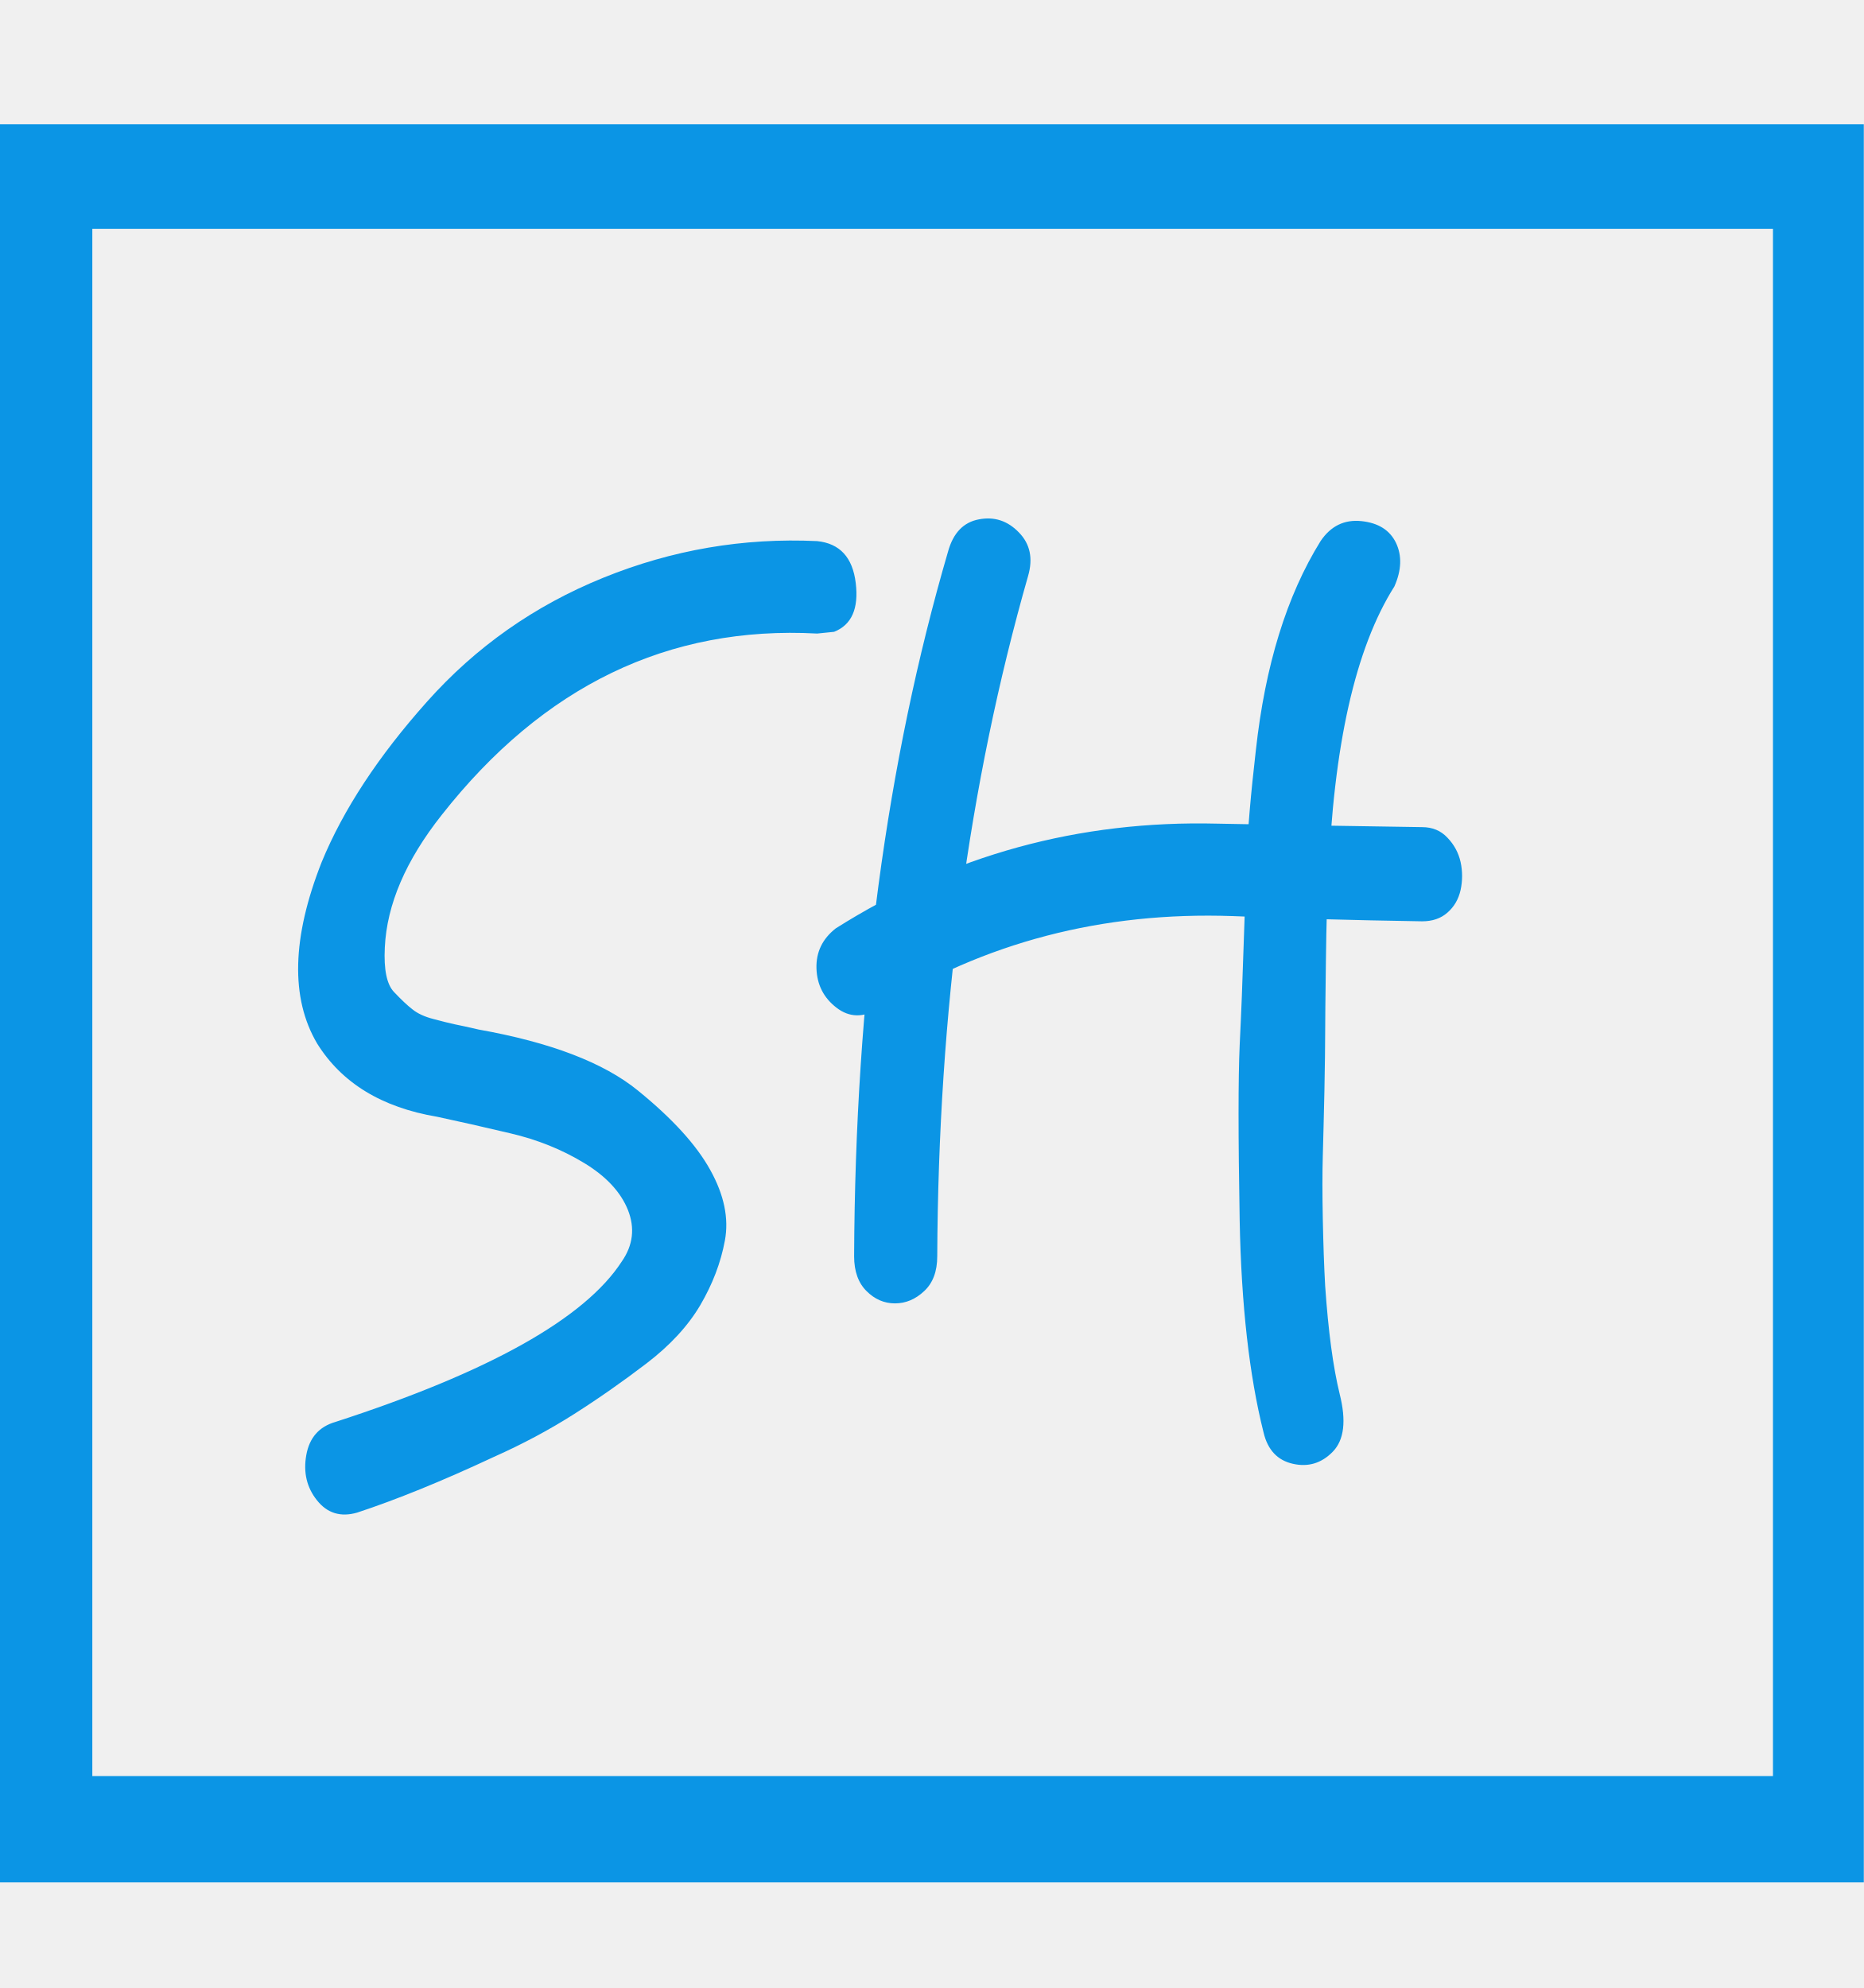
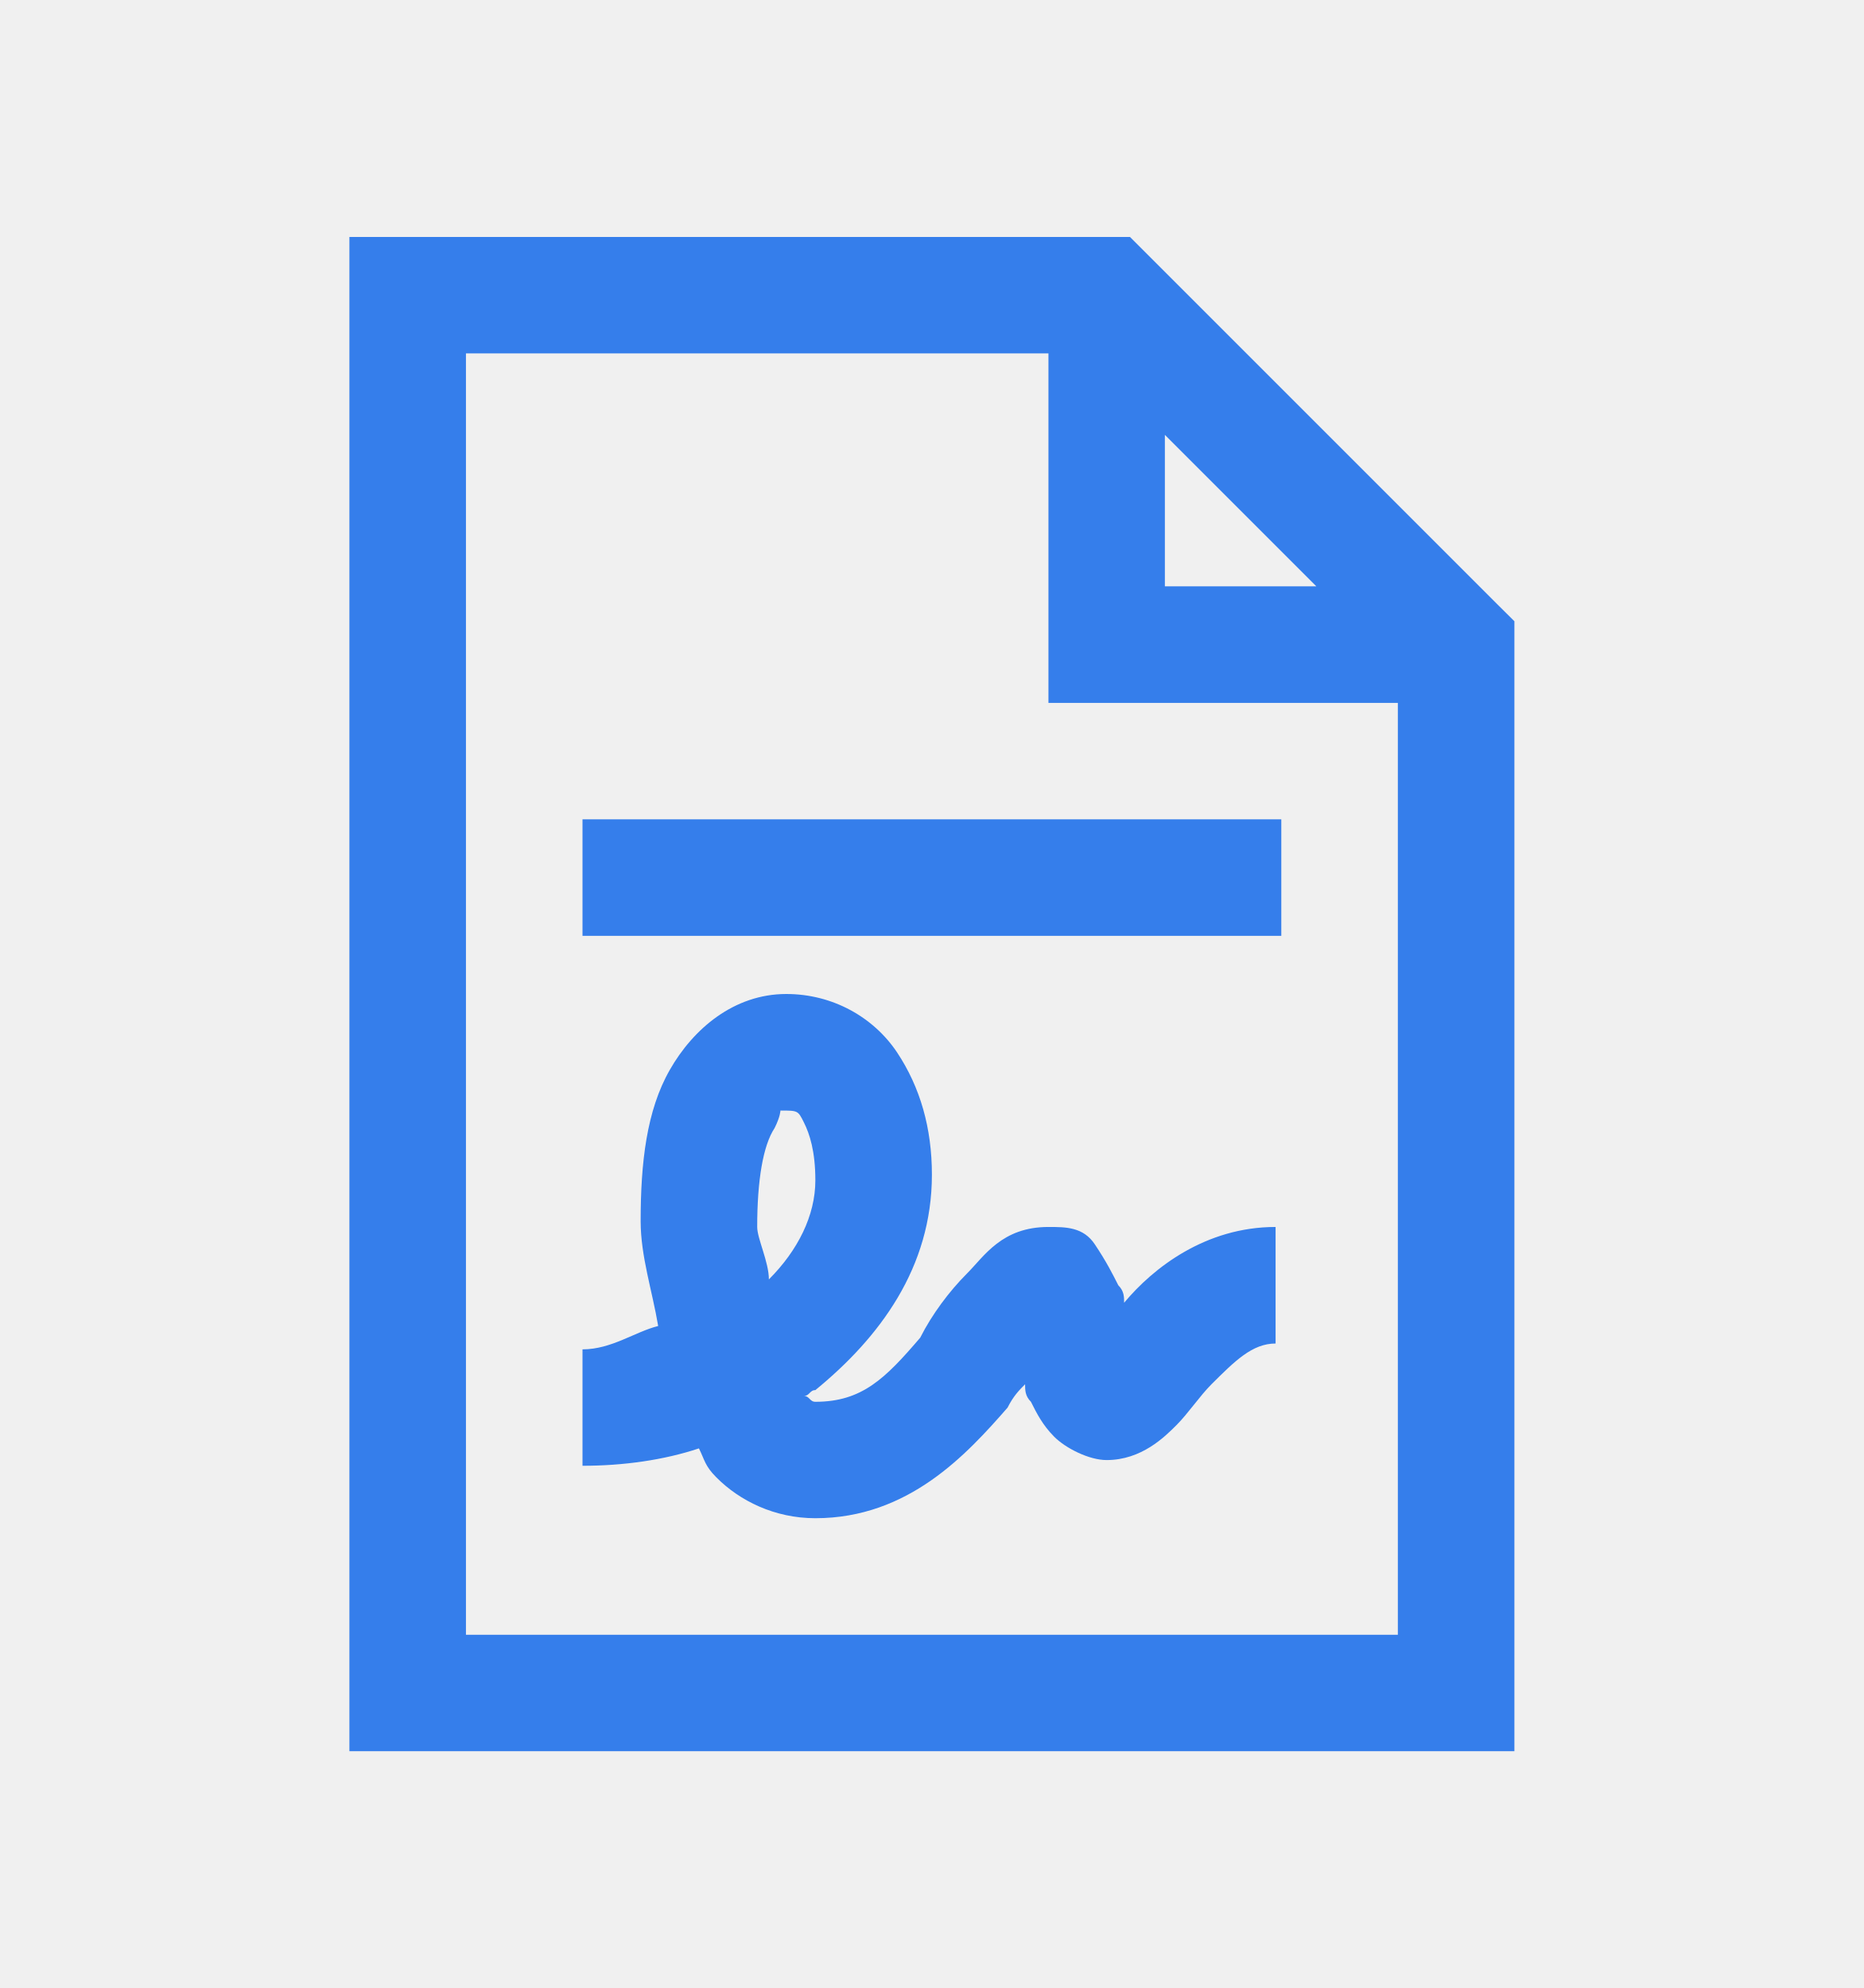
<svg xmlns="http://www.w3.org/2000/svg" width="15" height="16" viewBox="0 0 15 16" fill="none">
-   <g clip-path="url(#clip0_42_1799)">
-     <path d="M14.628 14.729H15V15.15H0V1H15V14.729H14.628H14.269V1.842H0.743V14.294H14.628V14.729ZM6.577 4.355C6.759 4.374 6.862 4.486 6.887 4.692C6.912 4.898 6.854 5.029 6.713 5.085L6.577 5.099C5.38 5.034 4.372 5.52 3.555 6.559C3.266 6.924 3.113 7.28 3.097 7.626C3.088 7.804 3.113 7.923 3.171 7.984C3.229 8.045 3.278 8.092 3.32 8.124C3.361 8.157 3.417 8.183 3.487 8.201C3.557 8.22 3.615 8.234 3.66 8.244C3.706 8.253 3.77 8.267 3.852 8.286C4.43 8.389 4.858 8.552 5.134 8.777C5.411 9.002 5.605 9.215 5.716 9.416C5.828 9.617 5.867 9.806 5.834 9.984C5.801 10.162 5.735 10.335 5.636 10.504C5.537 10.672 5.392 10.829 5.202 10.974C5.012 11.119 4.818 11.255 4.62 11.381C4.422 11.507 4.207 11.622 3.976 11.725C3.555 11.922 3.187 12.071 2.874 12.174C2.742 12.212 2.634 12.179 2.552 12.076C2.469 11.973 2.44 11.851 2.465 11.711C2.49 11.571 2.568 11.482 2.7 11.444C3.939 11.042 4.707 10.611 5.004 10.153C5.095 10.022 5.111 9.884 5.054 9.739C4.996 9.594 4.878 9.467 4.701 9.36C4.523 9.252 4.325 9.172 4.106 9.121C3.887 9.069 3.691 9.025 3.518 8.988C3.072 8.913 2.75 8.716 2.552 8.398C2.337 8.033 2.349 7.546 2.589 6.938C2.762 6.517 3.045 6.086 3.437 5.647C3.829 5.207 4.302 4.874 4.855 4.65C5.409 4.425 5.983 4.327 6.577 4.355ZM7.63 4.439C7.671 4.29 7.754 4.203 7.878 4.18C8.002 4.156 8.109 4.191 8.2 4.285C8.291 4.378 8.315 4.495 8.274 4.636C7.795 6.311 7.552 8.136 7.543 10.111C7.543 10.232 7.508 10.326 7.438 10.391C7.368 10.457 7.289 10.49 7.203 10.49C7.116 10.49 7.04 10.457 6.974 10.391C6.908 10.326 6.874 10.232 6.874 10.111C6.883 8.024 7.135 6.133 7.63 4.439ZM10.628 4.355C10.71 4.233 10.82 4.18 10.956 4.194C11.092 4.208 11.185 4.266 11.235 4.369C11.284 4.472 11.28 4.589 11.222 4.72C10.908 5.216 10.731 6.002 10.69 7.078C10.681 7.209 10.675 7.427 10.671 7.731C10.667 8.035 10.665 8.232 10.665 8.321C10.665 8.41 10.663 8.562 10.659 8.777C10.654 8.992 10.65 9.168 10.646 9.303C10.642 9.439 10.642 9.608 10.646 9.809C10.65 10.01 10.656 10.19 10.665 10.349C10.69 10.714 10.729 11.004 10.782 11.22C10.836 11.435 10.818 11.589 10.727 11.683C10.636 11.777 10.528 11.809 10.405 11.781C10.281 11.753 10.202 11.669 10.169 11.528C10.054 11.07 9.99 10.501 9.977 9.823C9.965 9.144 9.965 8.674 9.977 8.412C9.99 8.15 10 7.89 10.008 7.633C10.017 7.376 10.025 7.135 10.033 6.91C10.041 6.685 10.066 6.395 10.107 6.04C10.182 5.356 10.355 4.795 10.628 4.355ZM7.073 8.117C6.949 8.192 6.835 8.19 6.732 8.11C6.629 8.031 6.575 7.925 6.571 7.794C6.567 7.663 6.619 7.556 6.726 7.472C7.659 6.882 8.683 6.601 9.798 6.629C10.293 6.639 10.842 6.648 11.445 6.657C11.528 6.657 11.596 6.685 11.649 6.742C11.703 6.798 11.738 6.863 11.755 6.938C11.771 7.013 11.771 7.088 11.755 7.163C11.738 7.238 11.703 7.298 11.649 7.345C11.596 7.392 11.528 7.415 11.445 7.415C10.884 7.406 10.376 7.392 9.922 7.373C8.873 7.336 7.923 7.584 7.073 8.117Z" fill="#0B95E5" />
-   </g>
-   <defs>
-     <clipPath id="clip0_42_1799">
-       <rect width="15" height="15" fill="white" transform="translate(0 0.5)" />
-     </clipPath>
-   </defs>
+   <path d="M2.812 1.907V14.094H12.188V5L12.047 4.86L9.234 2.047L9.094 1.907H2.812ZM3.75 2.844H8.438V5.657H11.25V13.157H3.75V2.844ZM9.375 3.5L10.594 4.719H9.375V3.5ZM4.688 6.594V7.532H10.312V6.594H4.688ZM6.328 8C5.906 8 5.578 8.282 5.391 8.61C5.203 8.938 5.156 9.36 5.156 9.829C5.156 10.11 5.25 10.391 5.297 10.672C5.109 10.719 4.922 10.86 4.688 10.86V11.797C5.016 11.797 5.344 11.751 5.625 11.657C5.672 11.751 5.672 11.797 5.766 11.891C5.953 12.079 6.234 12.219 6.562 12.219C7.312 12.219 7.781 11.704 8.109 11.329C8.156 11.235 8.203 11.188 8.25 11.141C8.25 11.188 8.25 11.235 8.297 11.282C8.344 11.376 8.391 11.469 8.484 11.563C8.578 11.657 8.766 11.751 8.906 11.751C9.188 11.751 9.375 11.563 9.469 11.469C9.562 11.376 9.656 11.235 9.75 11.141C9.938 10.954 10.078 10.813 10.266 10.813V9.875C9.703 9.875 9.281 10.204 9.047 10.485C9.047 10.438 9.047 10.391 9 10.344C8.953 10.251 8.906 10.157 8.812 10.016C8.719 9.875 8.578 9.875 8.438 9.875C8.062 9.875 7.922 10.11 7.781 10.251C7.641 10.391 7.5 10.579 7.406 10.766C7.125 11.094 6.938 11.282 6.562 11.282C6.516 11.282 6.516 11.235 6.469 11.235C6.516 11.235 6.516 11.188 6.562 11.188C7.078 10.766 7.5 10.204 7.5 9.454C7.5 9.079 7.406 8.75 7.219 8.469C7.031 8.188 6.703 8 6.328 8ZM6.281 8.938C6.422 8.938 6.422 8.938 6.469 9.032C6.516 9.125 6.562 9.266 6.562 9.5C6.562 9.782 6.422 10.063 6.188 10.297C6.188 10.157 6.094 9.969 6.094 9.875C6.094 9.5 6.141 9.219 6.234 9.079C6.281 8.985 6.281 8.938 6.281 8.938Z" fill="#357EEB" />
</svg>
